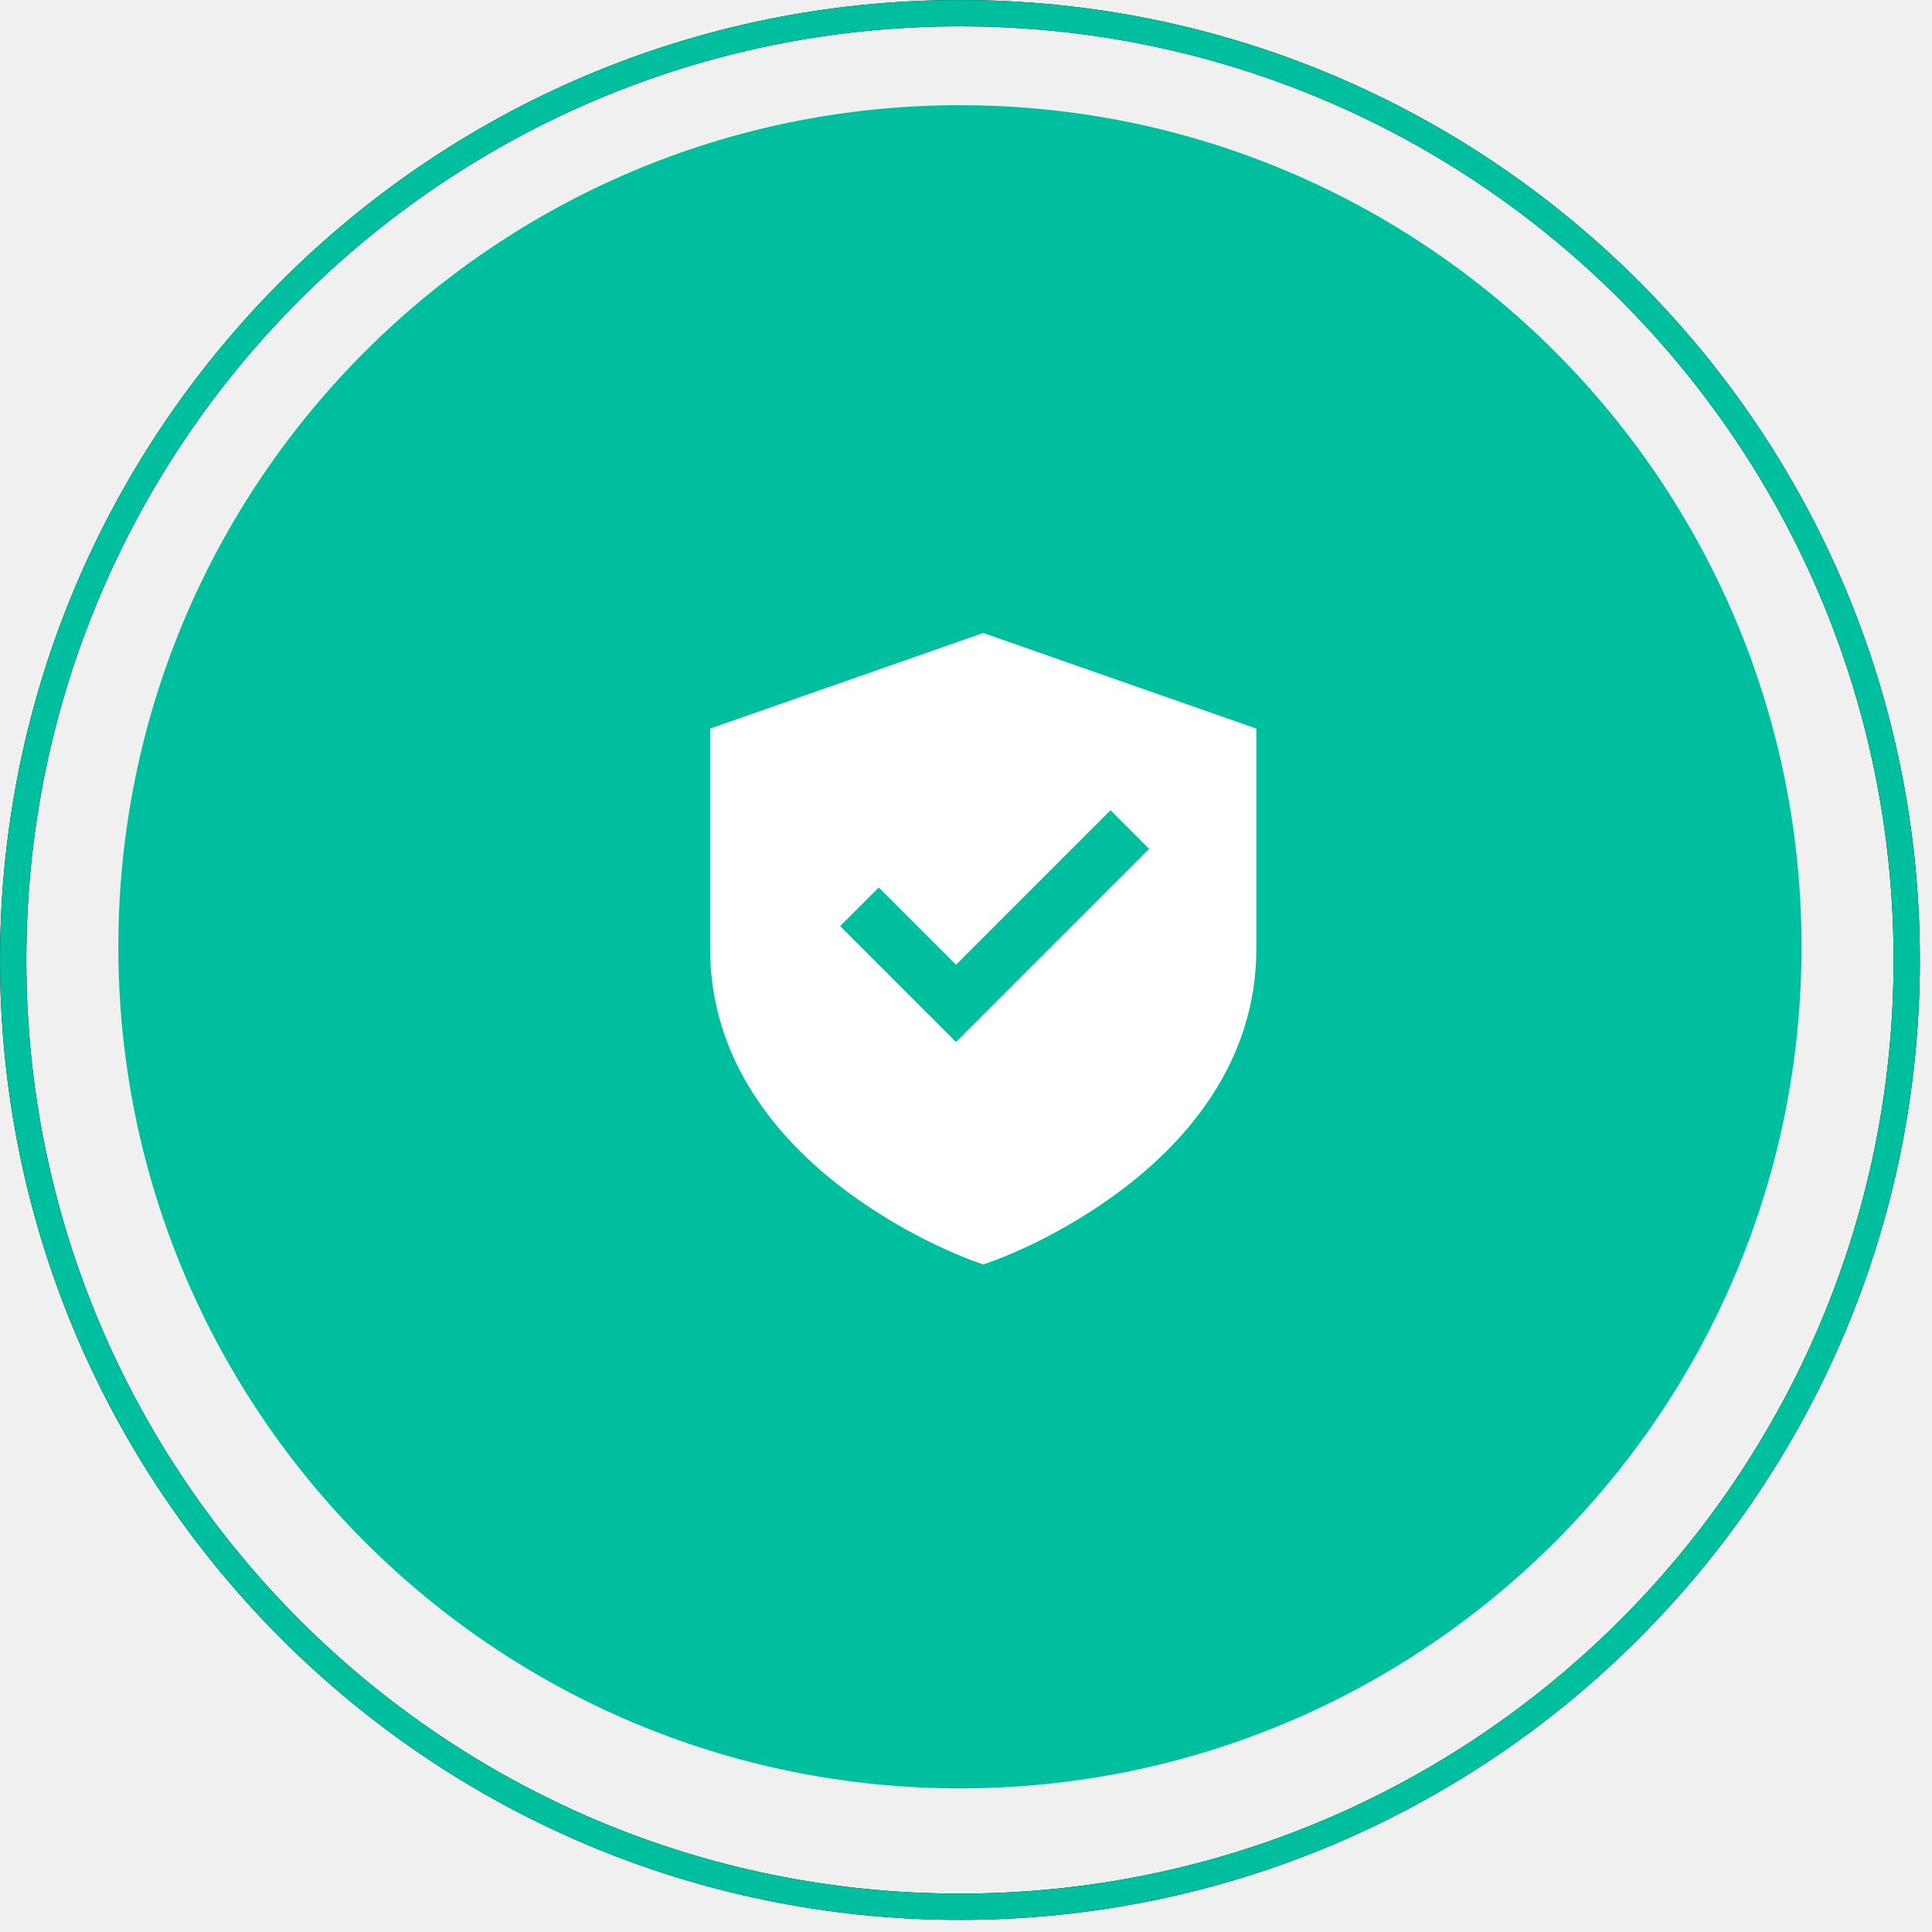
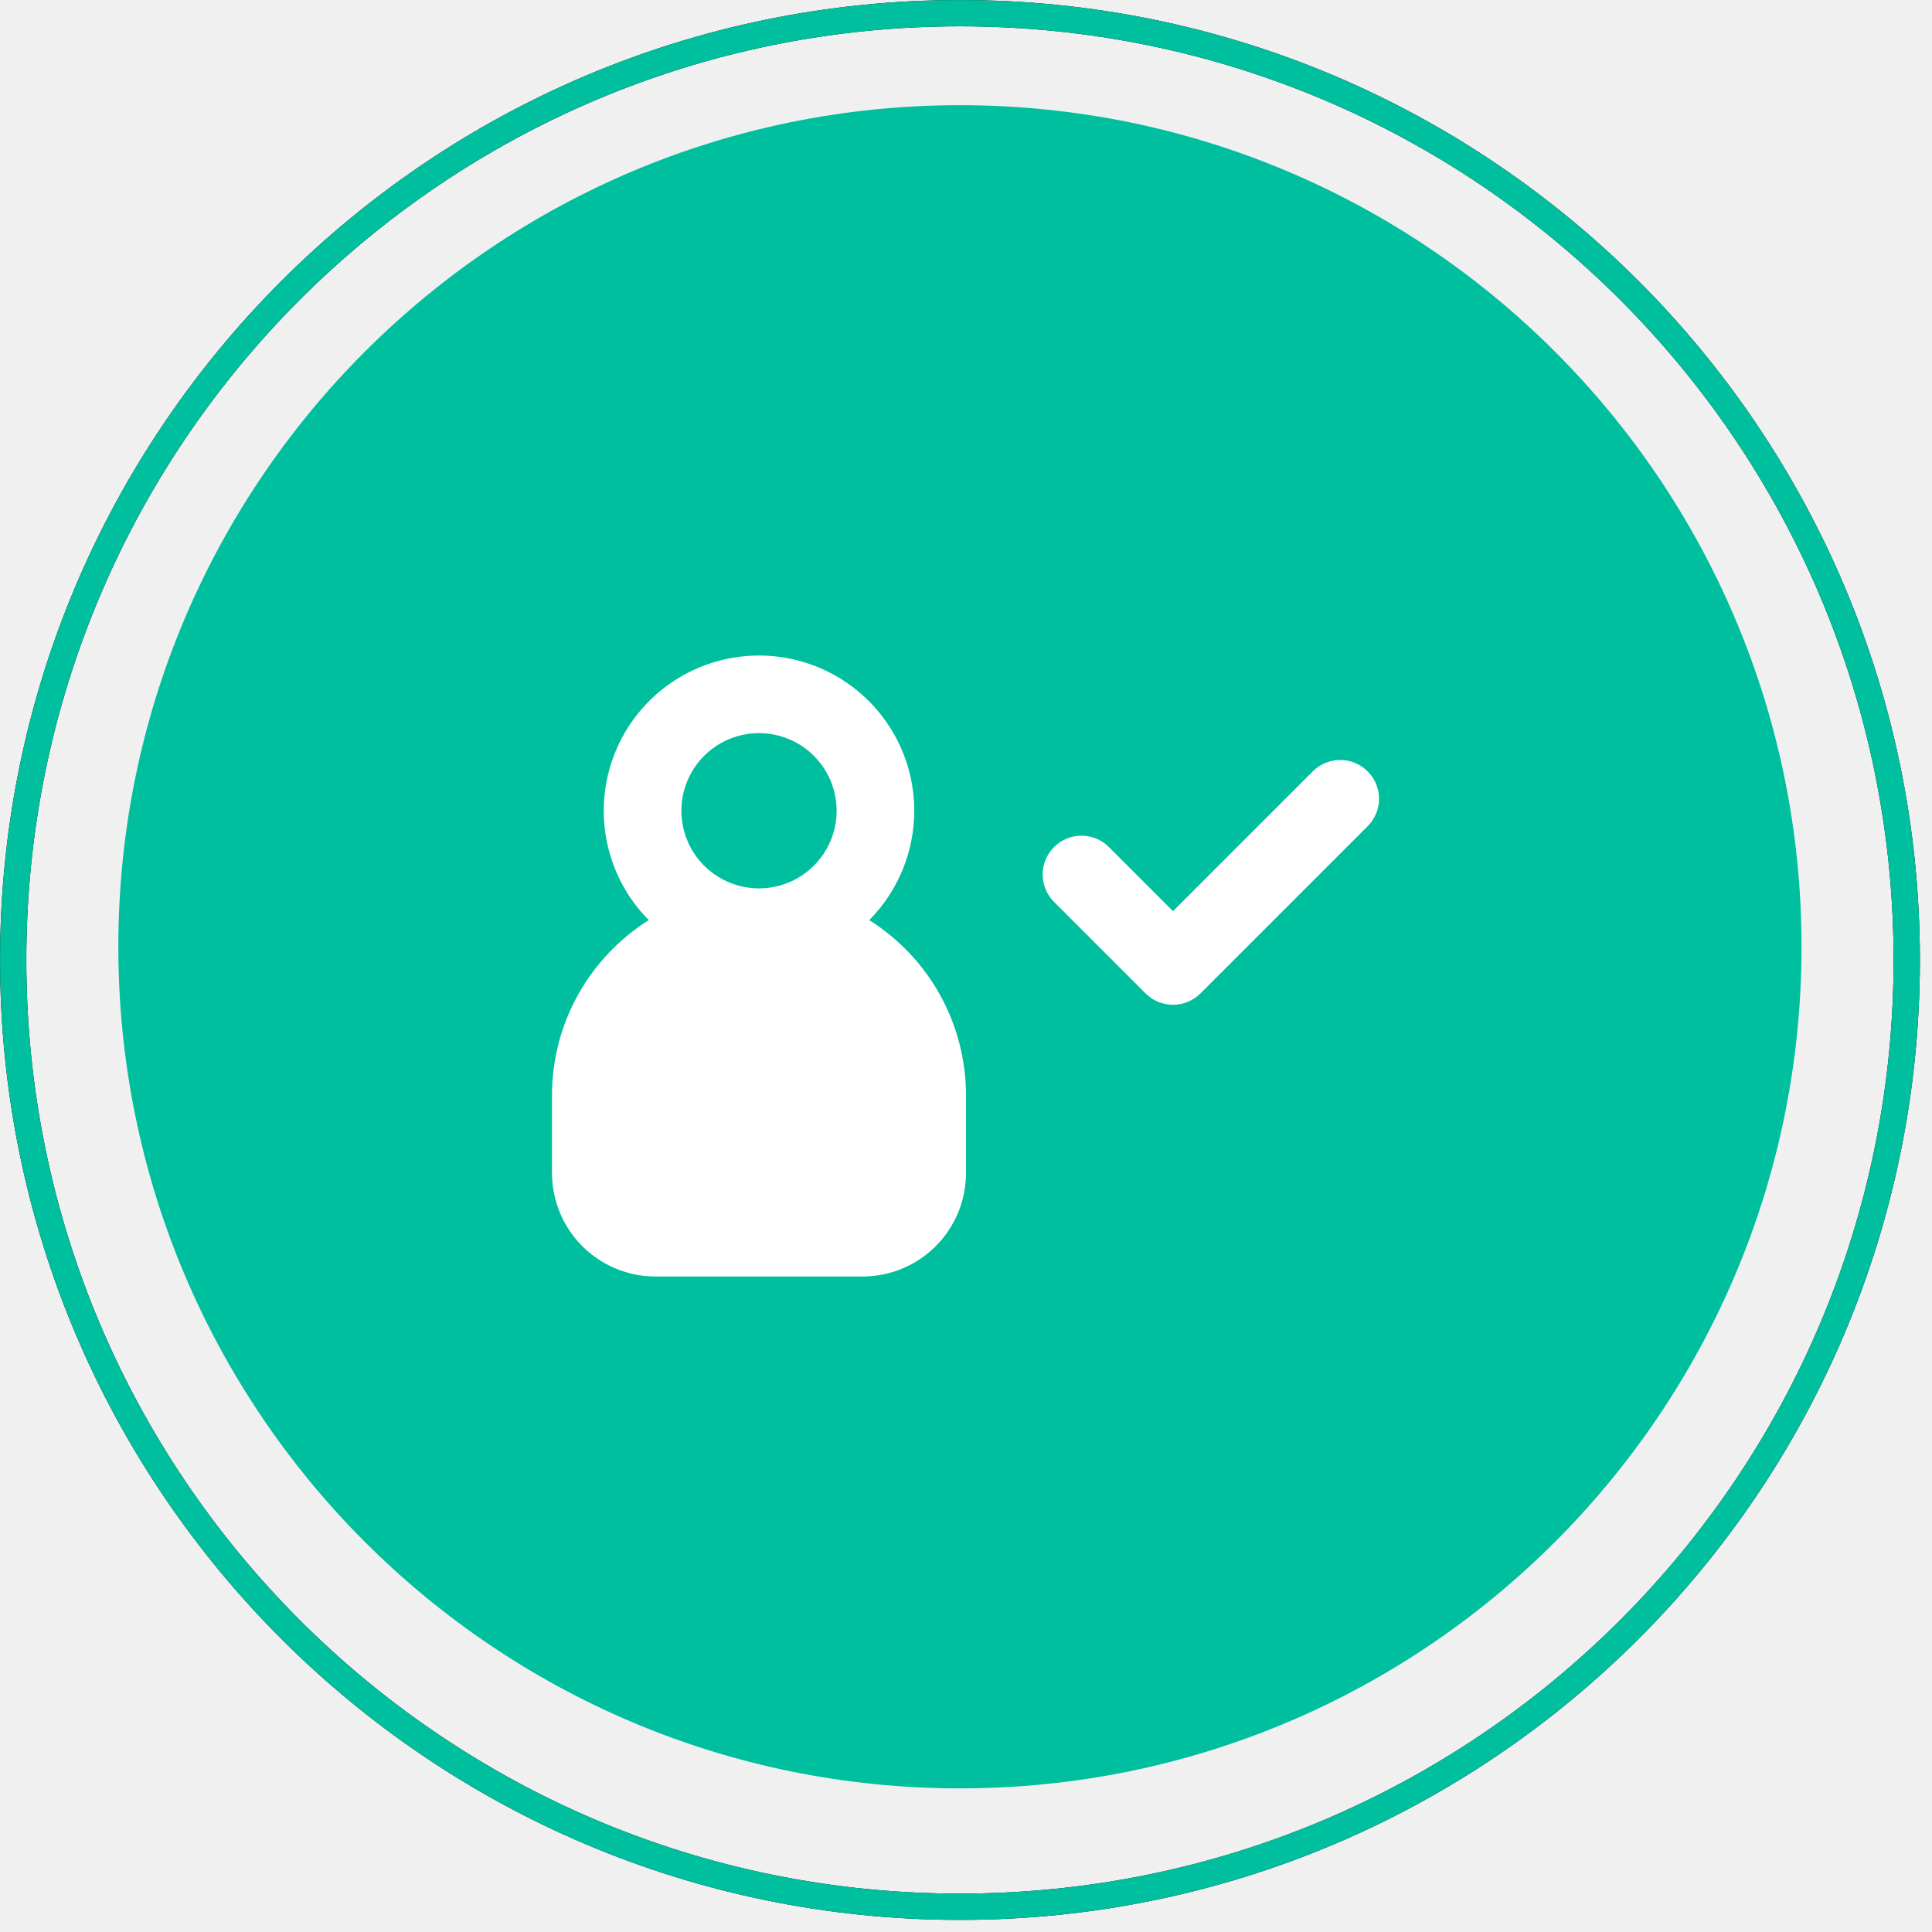
<svg xmlns="http://www.w3.org/2000/svg" width="56" height="56" viewBox="0 0 56 56" fill="none">
  <circle cx="27.824" cy="27.443" r="24.394" fill="#00BF9E" />
-   <path d="M36.416 21.119L28.5 18.348L20.583 21.119V27.499C20.583 30.767 22.589 33.05 24.459 34.468C25.588 35.316 26.826 36.007 28.14 36.523C28.23 36.556 28.32 36.589 28.411 36.619L28.5 36.651L28.59 36.619C28.763 36.559 28.935 36.495 29.105 36.426C30.328 35.922 31.483 35.264 32.54 34.468C34.411 33.05 36.416 30.767 36.416 27.499V21.119ZM27.709 30.203L24.351 26.844L25.471 25.724L27.71 27.963L32.188 23.485L33.308 24.604L27.709 30.203Z" fill="white" />
+   <g clip-path="url(#clip0_2049_43813)">
+     <path fill-rule="evenodd" clip-rule="evenodd" d="M22 25.75C22.597 25.75 23.169 25.513 23.591 25.091C24.013 24.669 24.25 24.097 24.25 23.5C24.25 22.904 24.013 22.331 23.591 21.909C23.169 21.487 22.597 21.25 22 21.25C21.403 21.25 20.831 21.487 20.409 21.909C19.987 22.331 19.75 22.904 19.75 23.5C19.75 24.097 19.987 24.669 20.409 25.091C20.831 25.513 21.403 25.75 22 25.75ZM26.5 23.5C26.5 24.688 26.031 25.827 25.195 26.67C26.054 27.21 26.762 27.96 27.253 28.848C27.743 29.737 28 30.735 28 31.75V34C28 34.796 27.684 35.559 27.121 36.122C26.559 36.684 25.796 37 25 37H19C18.204 37 17.441 36.684 16.879 36.122C16.316 35.559 16 34.796 16 34V31.75C16 29.61 17.12 27.732 18.805 26.67C18.284 26.145 17.901 25.5 17.689 24.792C17.477 24.084 17.443 23.334 17.589 22.61C17.736 21.885 18.058 21.208 18.529 20.637C18.999 20.067 19.603 19.622 20.286 19.34C20.97 19.059 21.712 18.95 22.448 19.023C23.183 19.097 23.889 19.35 24.503 19.762C25.118 20.173 25.621 20.729 25.97 21.381C26.318 22.033 26.5 22.761 26.5 23.5ZM39.67 23.92C39.869 23.707 39.977 23.425 39.972 23.134C39.967 22.842 39.849 22.564 39.642 22.358C39.436 22.152 39.158 22.034 38.867 22.029C38.575 22.023 38.293 22.132 38.08 22.33L34 26.41L32.17 24.58C32.067 24.47 31.943 24.381 31.805 24.32C31.667 24.258 31.518 24.225 31.367 24.223C31.216 24.22 31.066 24.248 30.926 24.304C30.785 24.361 30.658 24.445 30.551 24.552C30.445 24.659 30.36 24.786 30.304 24.926C30.247 25.066 30.219 25.216 30.222 25.367C30.225 25.518 30.258 25.667 30.319 25.805C30.381 25.943 30.47 26.067 30.58 26.17L33.205 28.795C33.416 29.006 33.702 29.124 34 29.124C34.298 29.124 34.584 29.006 34.795 28.795L39.67 23.92Z" fill="white" />
+   </g>
  <circle cx="27.825" cy="27.825" r="27.443" stroke="black" stroke-width="0.762" />
  <circle cx="27.825" cy="27.825" r="27.443" stroke="#00BF9E" stroke-width="0.762" />
+   <defs>
+     <clipPath id="clip0_2049_43813">
+       <rect width="24" height="24" fill="white" transform="translate(16 16)" />
+     </clipPath>
+   </defs>
</svg>
